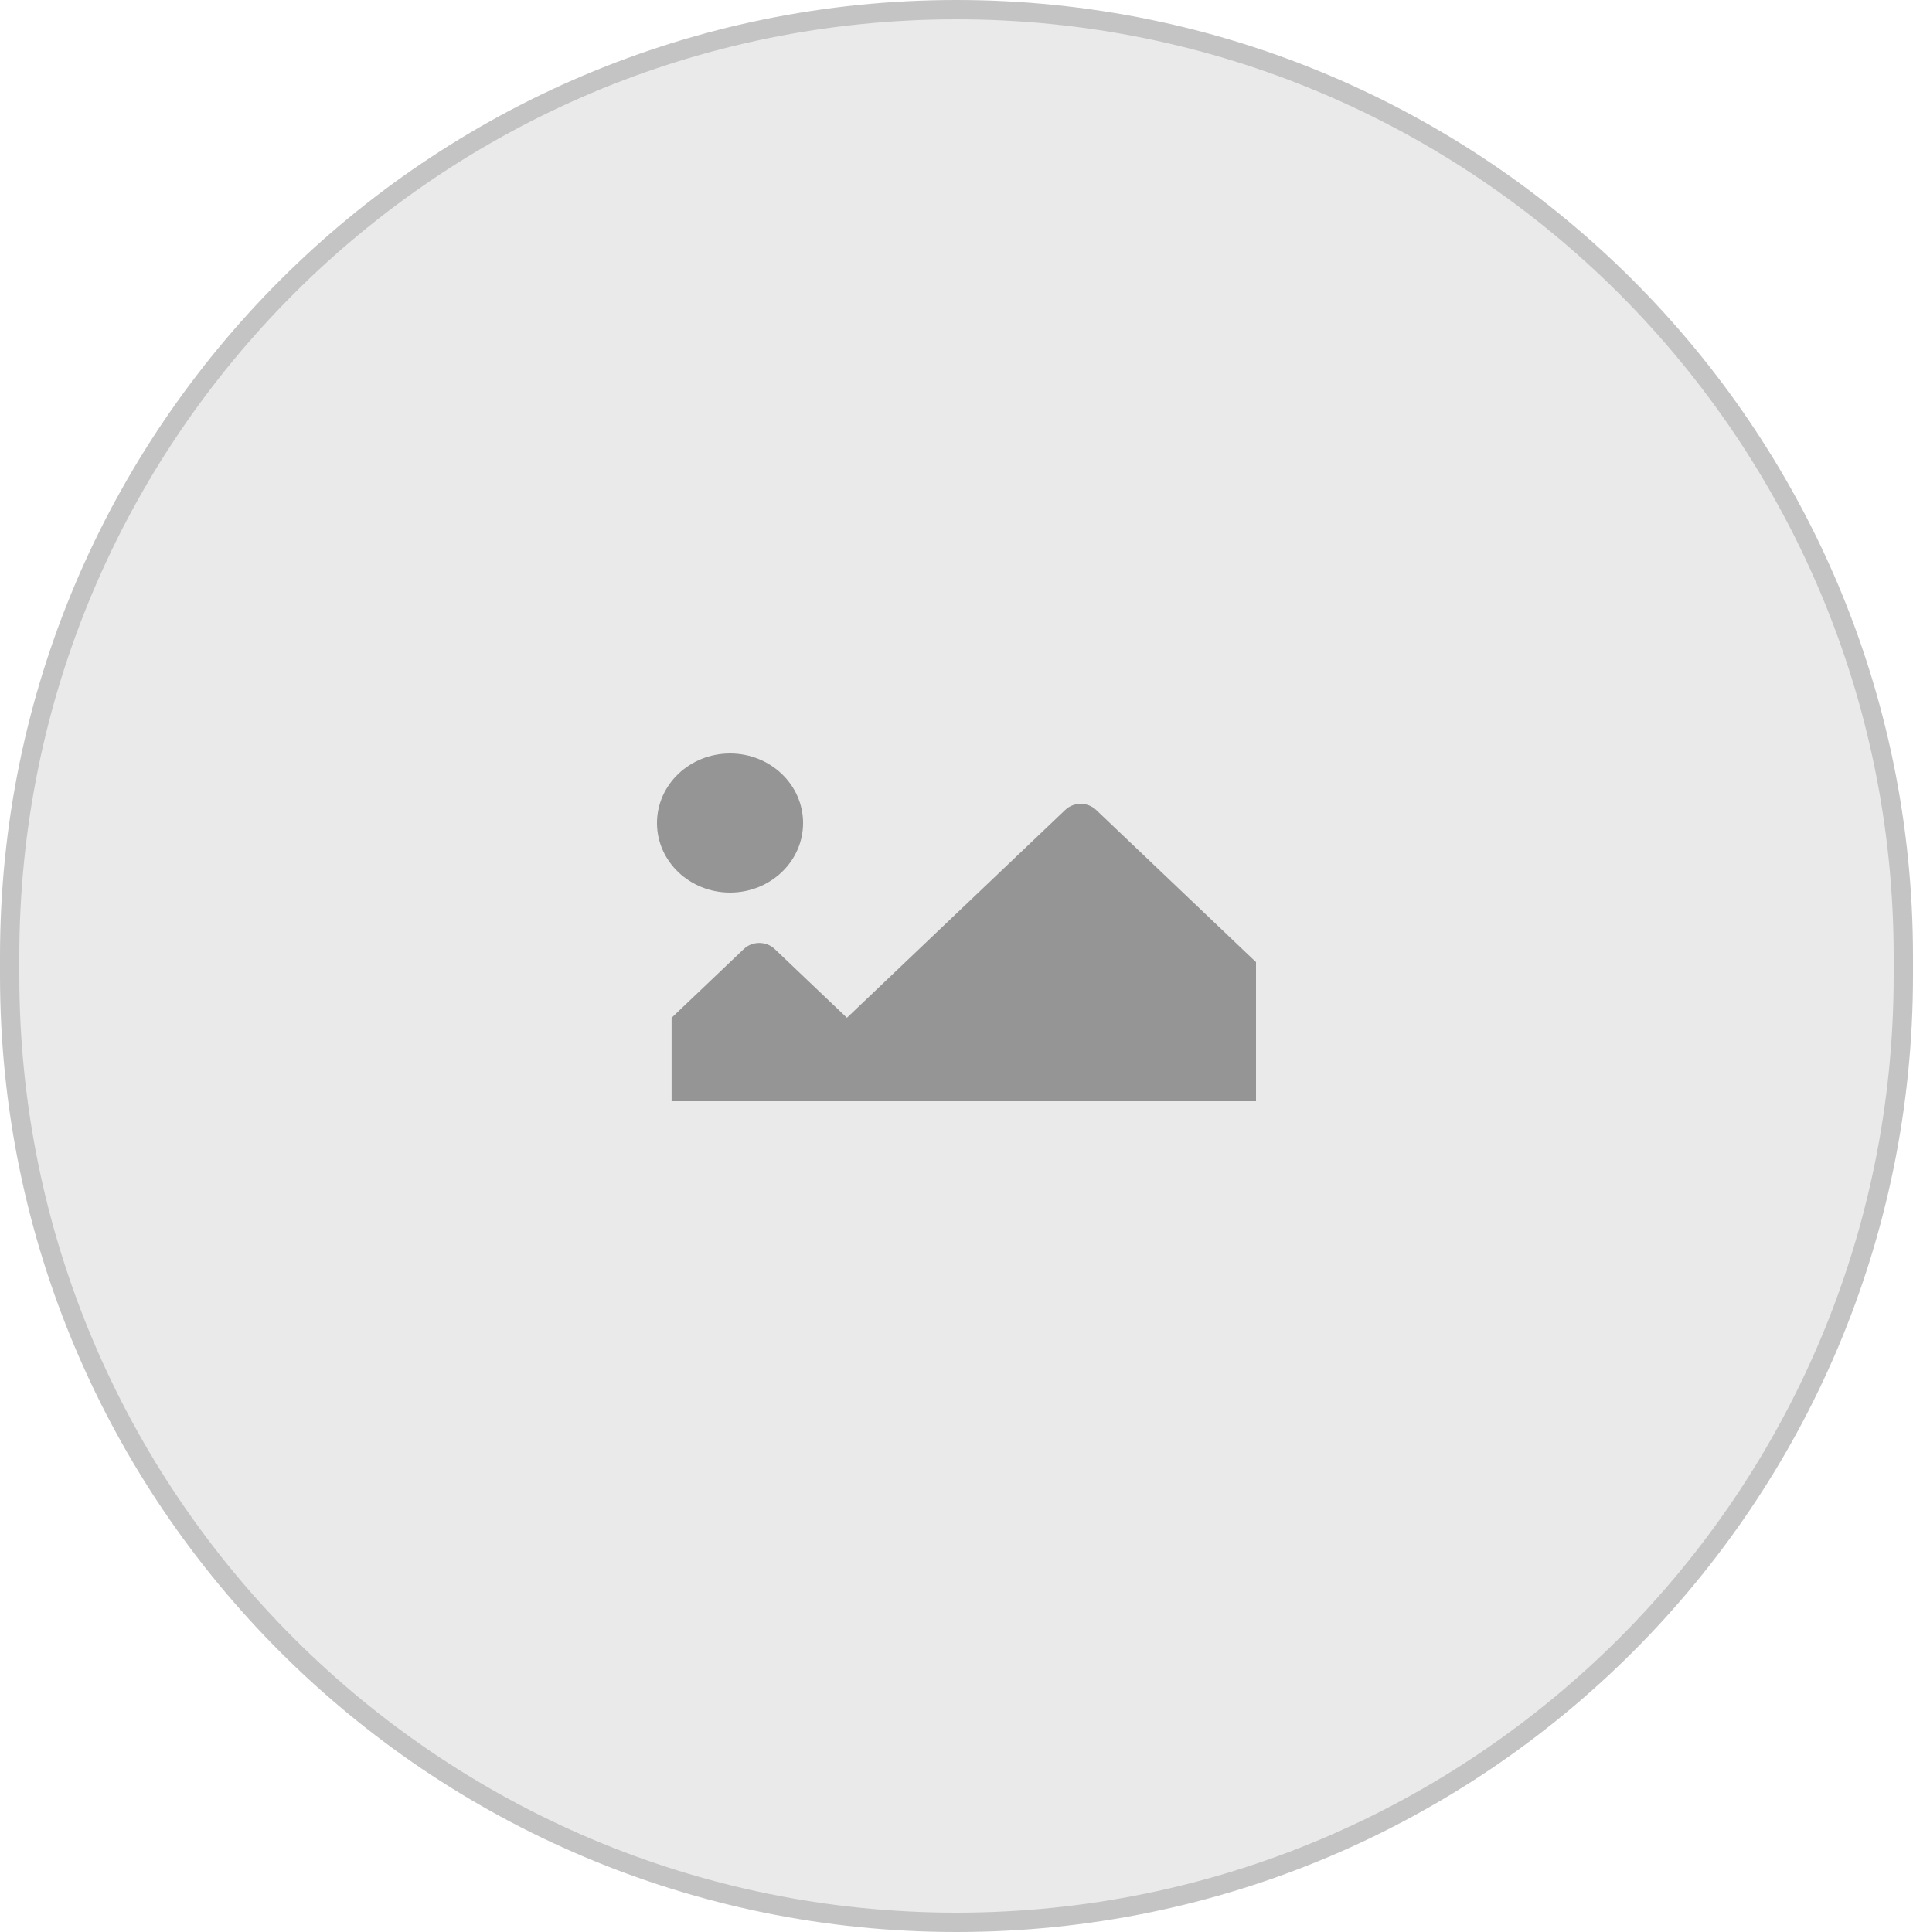
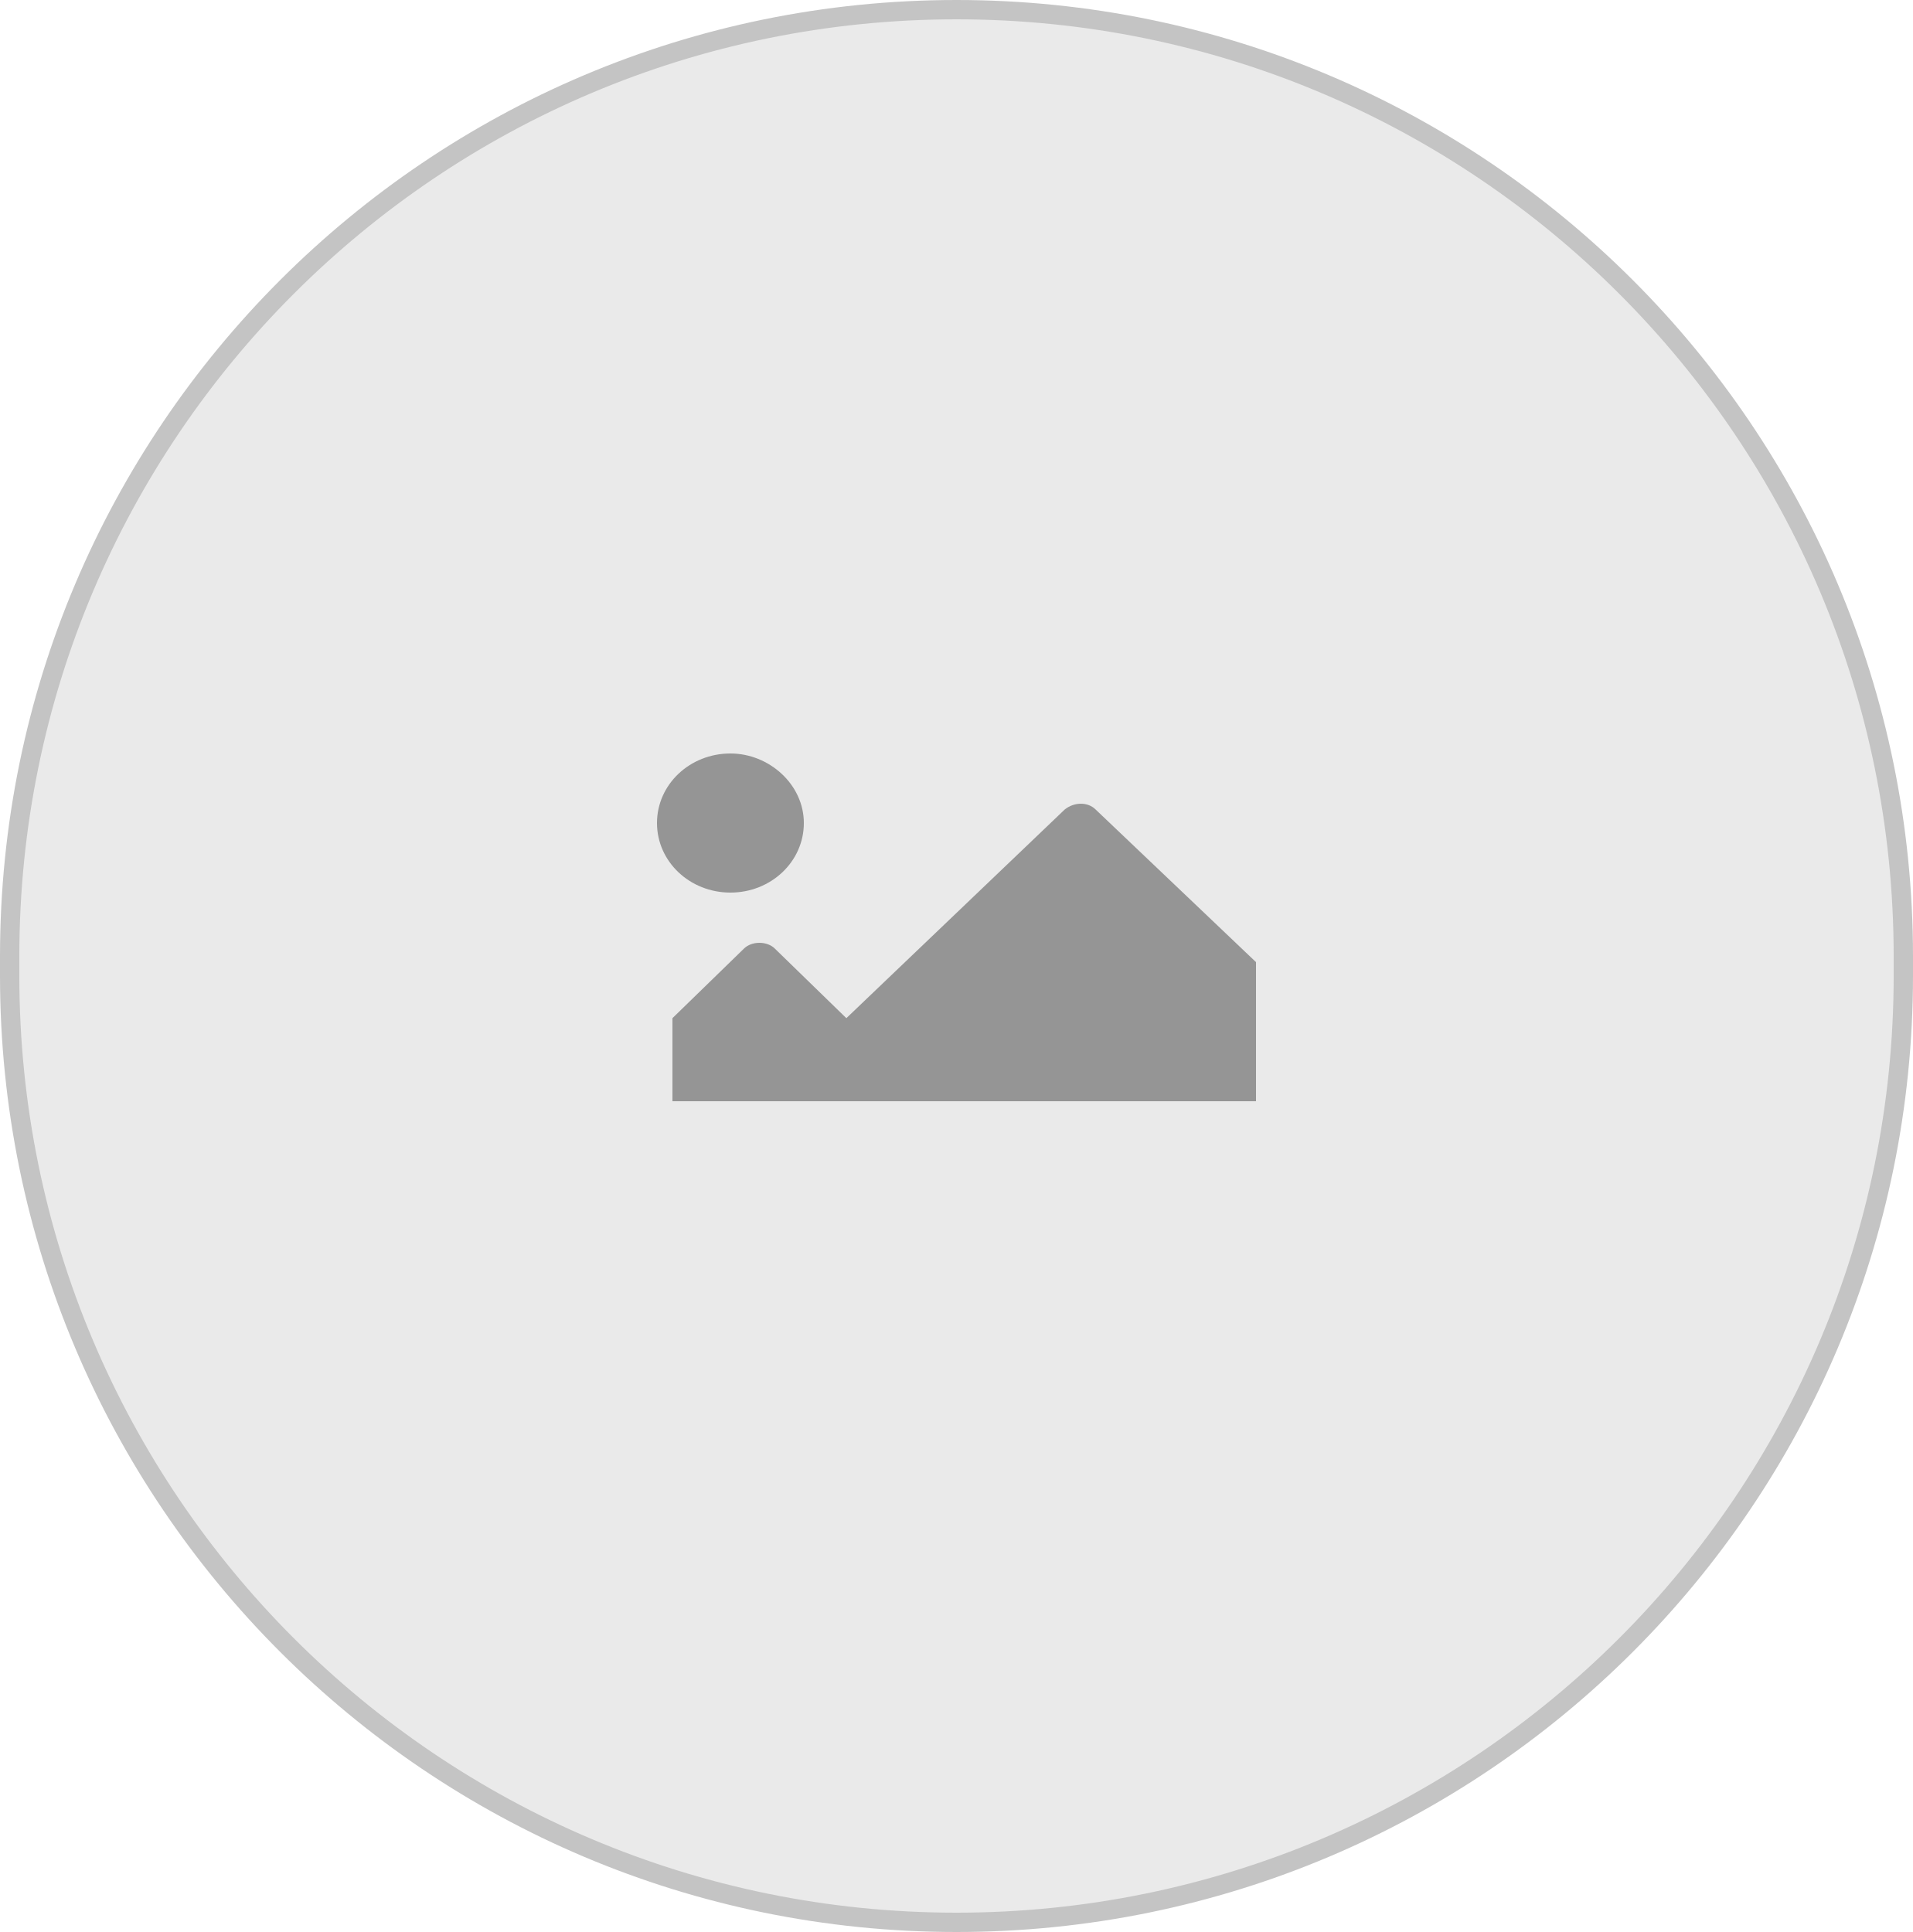
- <svg xmlns="http://www.w3.org/2000/svg" width="99" height="100" viewBox="0 0 99 100" fill="none">
-   <rect x="0.5" y="0.5" width="98" height="99" rx="49" fill="#EAEAEA" stroke="#C4C4C4" />
-   <path d="M34 42.6C34 40.612 35.693 39 37.781 39C39.868 39 41.561 40.612 41.561 42.6C41.561 44.588 39.868 46.2 37.781 46.2C35.693 46.2 34 44.588 34 42.6Z" fill="#959595" />
-   <path d="M65 57H34.756V52.68L38.491 49.124C38.934 48.702 39.652 48.702 40.095 49.124L43.829 52.68L55.125 41.924C55.568 41.502 56.286 41.502 56.729 41.924L65 49.8V57Z" fill="#959595" />
+ <svg xmlns="http://www.w3.org/2000/svg" width="99" height="100" fill="none">
+   <rect width="98" height="99" x=".5" y=".5" fill="#EAEAEA" stroke="#C4C4C4" rx="49" />
+   <path fill="#959595" d="M34 42.6c0-2 1.7-3.6 3.8-3.6 2 0 3.8 1.6 3.8 3.6s-1.7 3.6-3.8 3.6c-2.1 0-3.8-1.6-3.8-3.6zM65 57H34.8v-4.3l3.7-3.6c.4-.4 1.2-.4 1.6 0l3.7 3.6 11.3-10.8c.5-.4 1.2-.4 1.6 0l8.3 7.9V57z" />
</svg>
